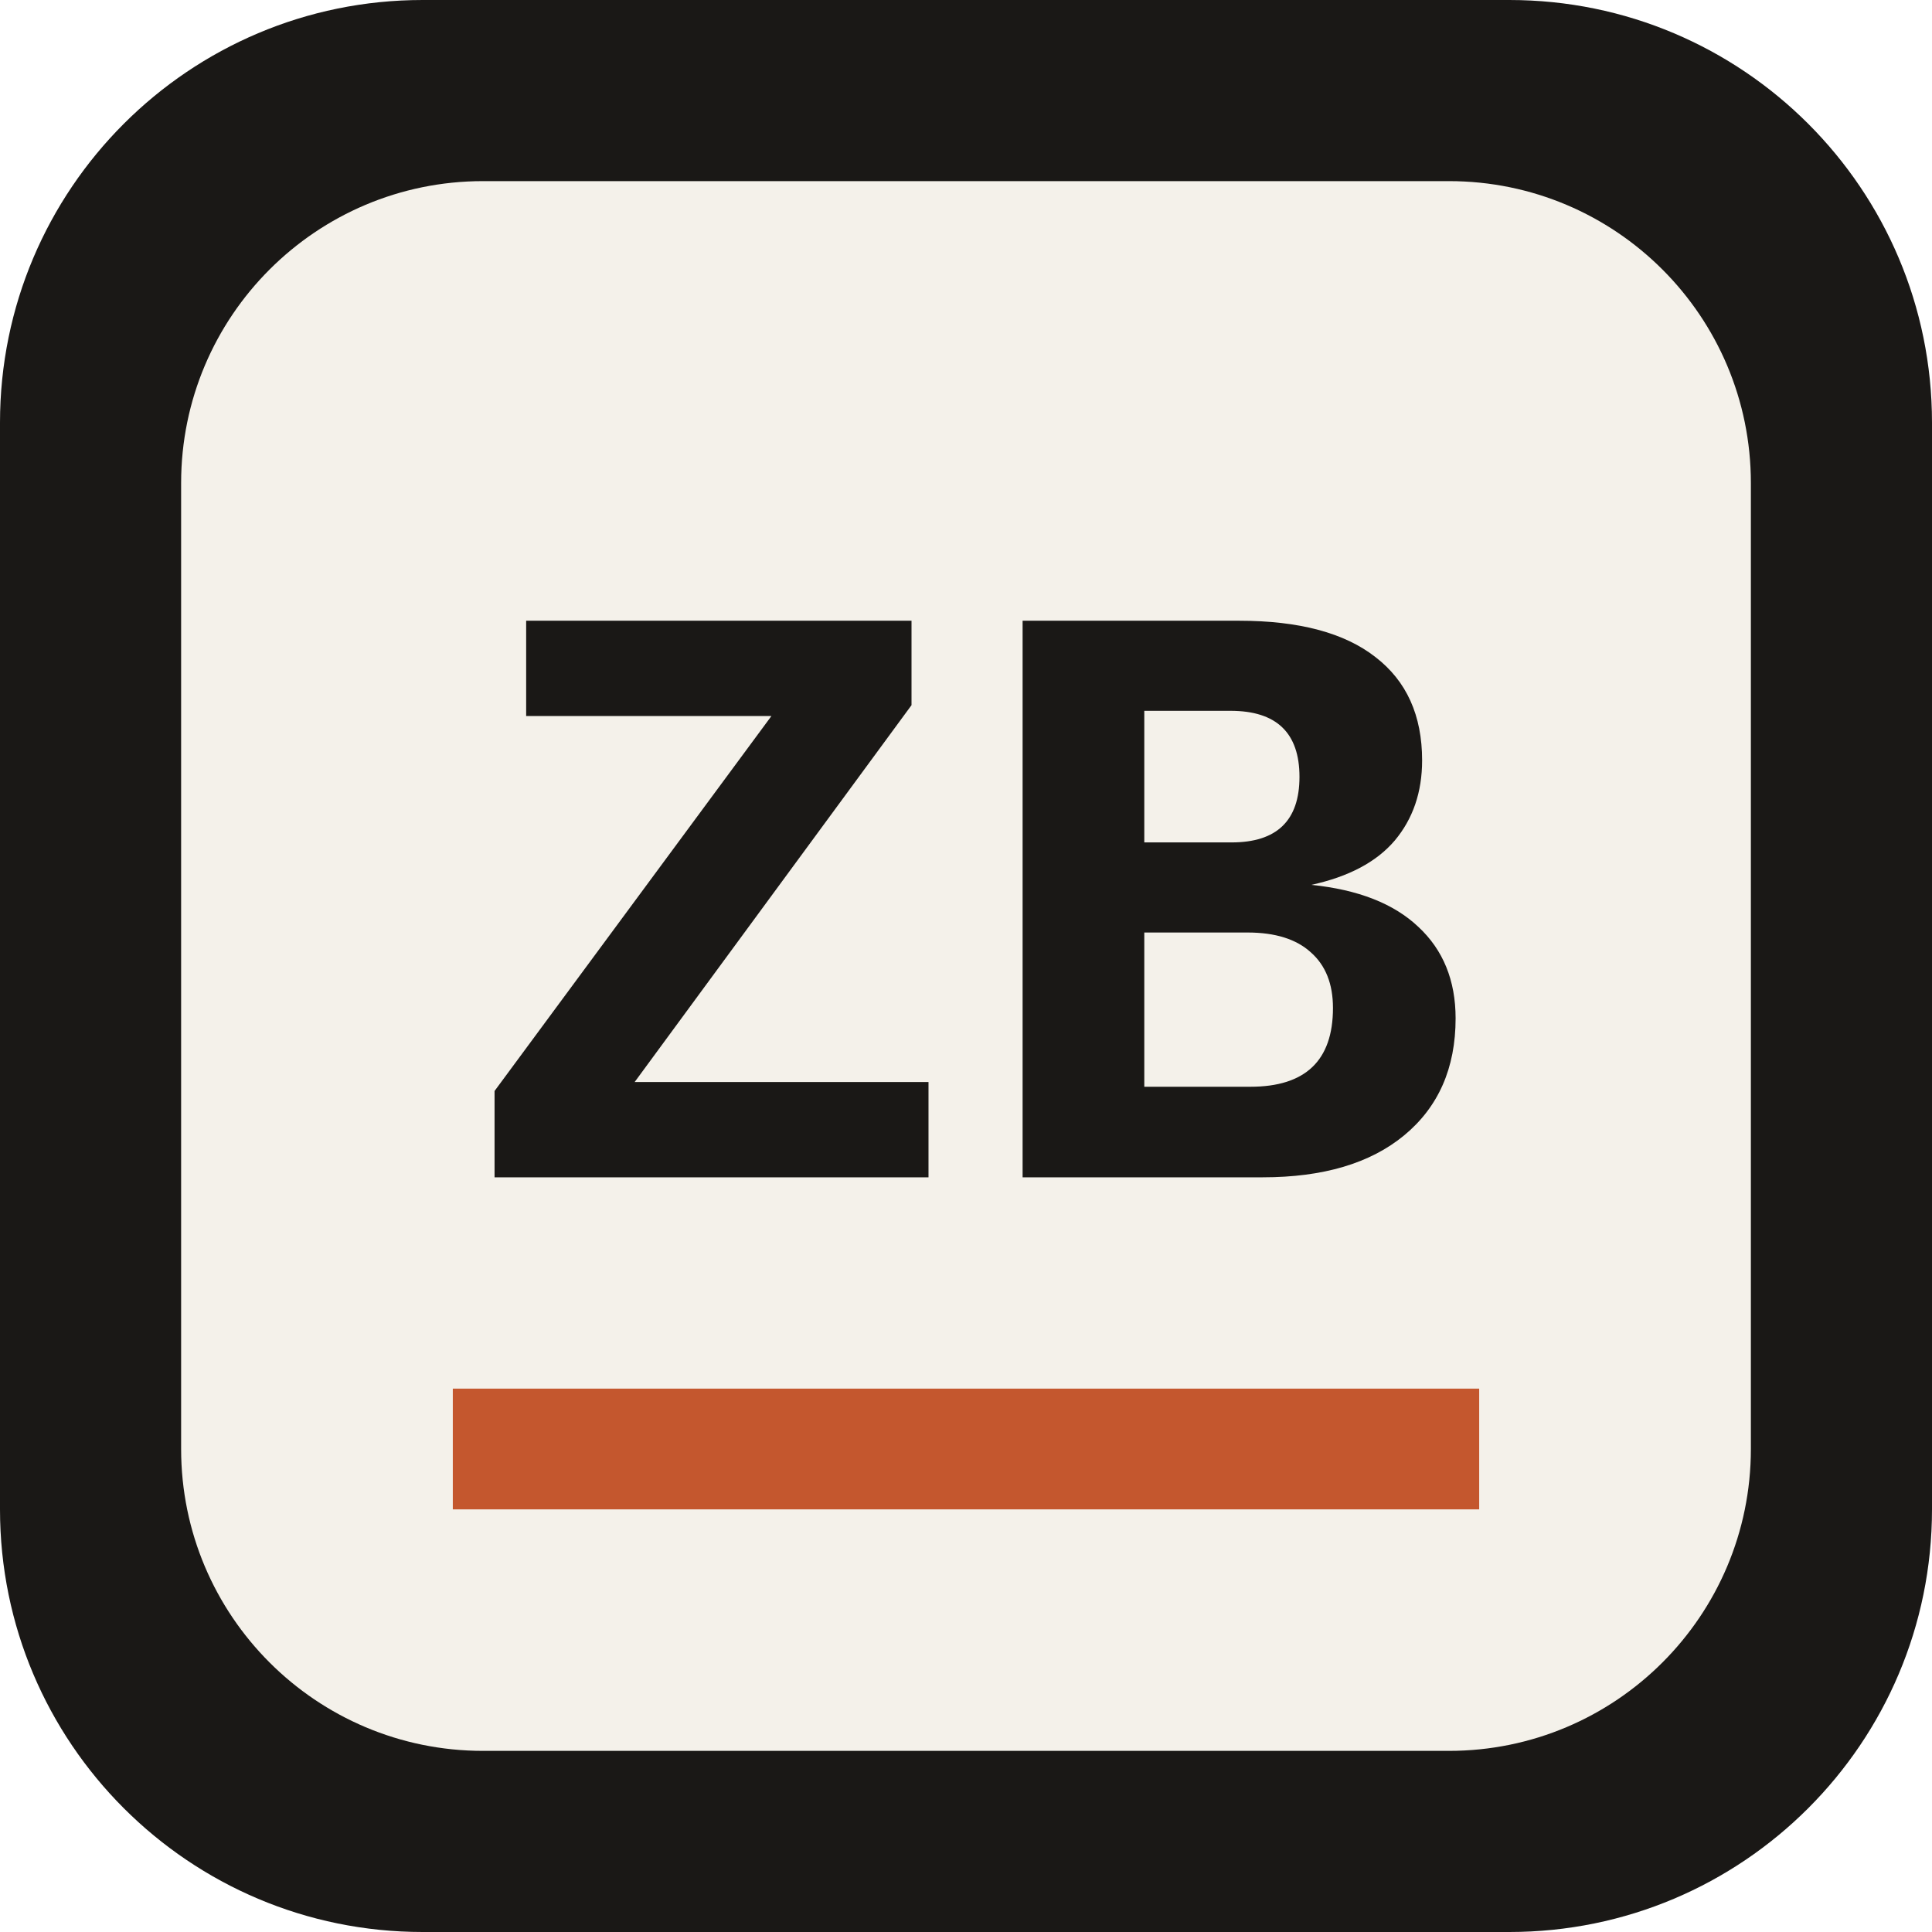
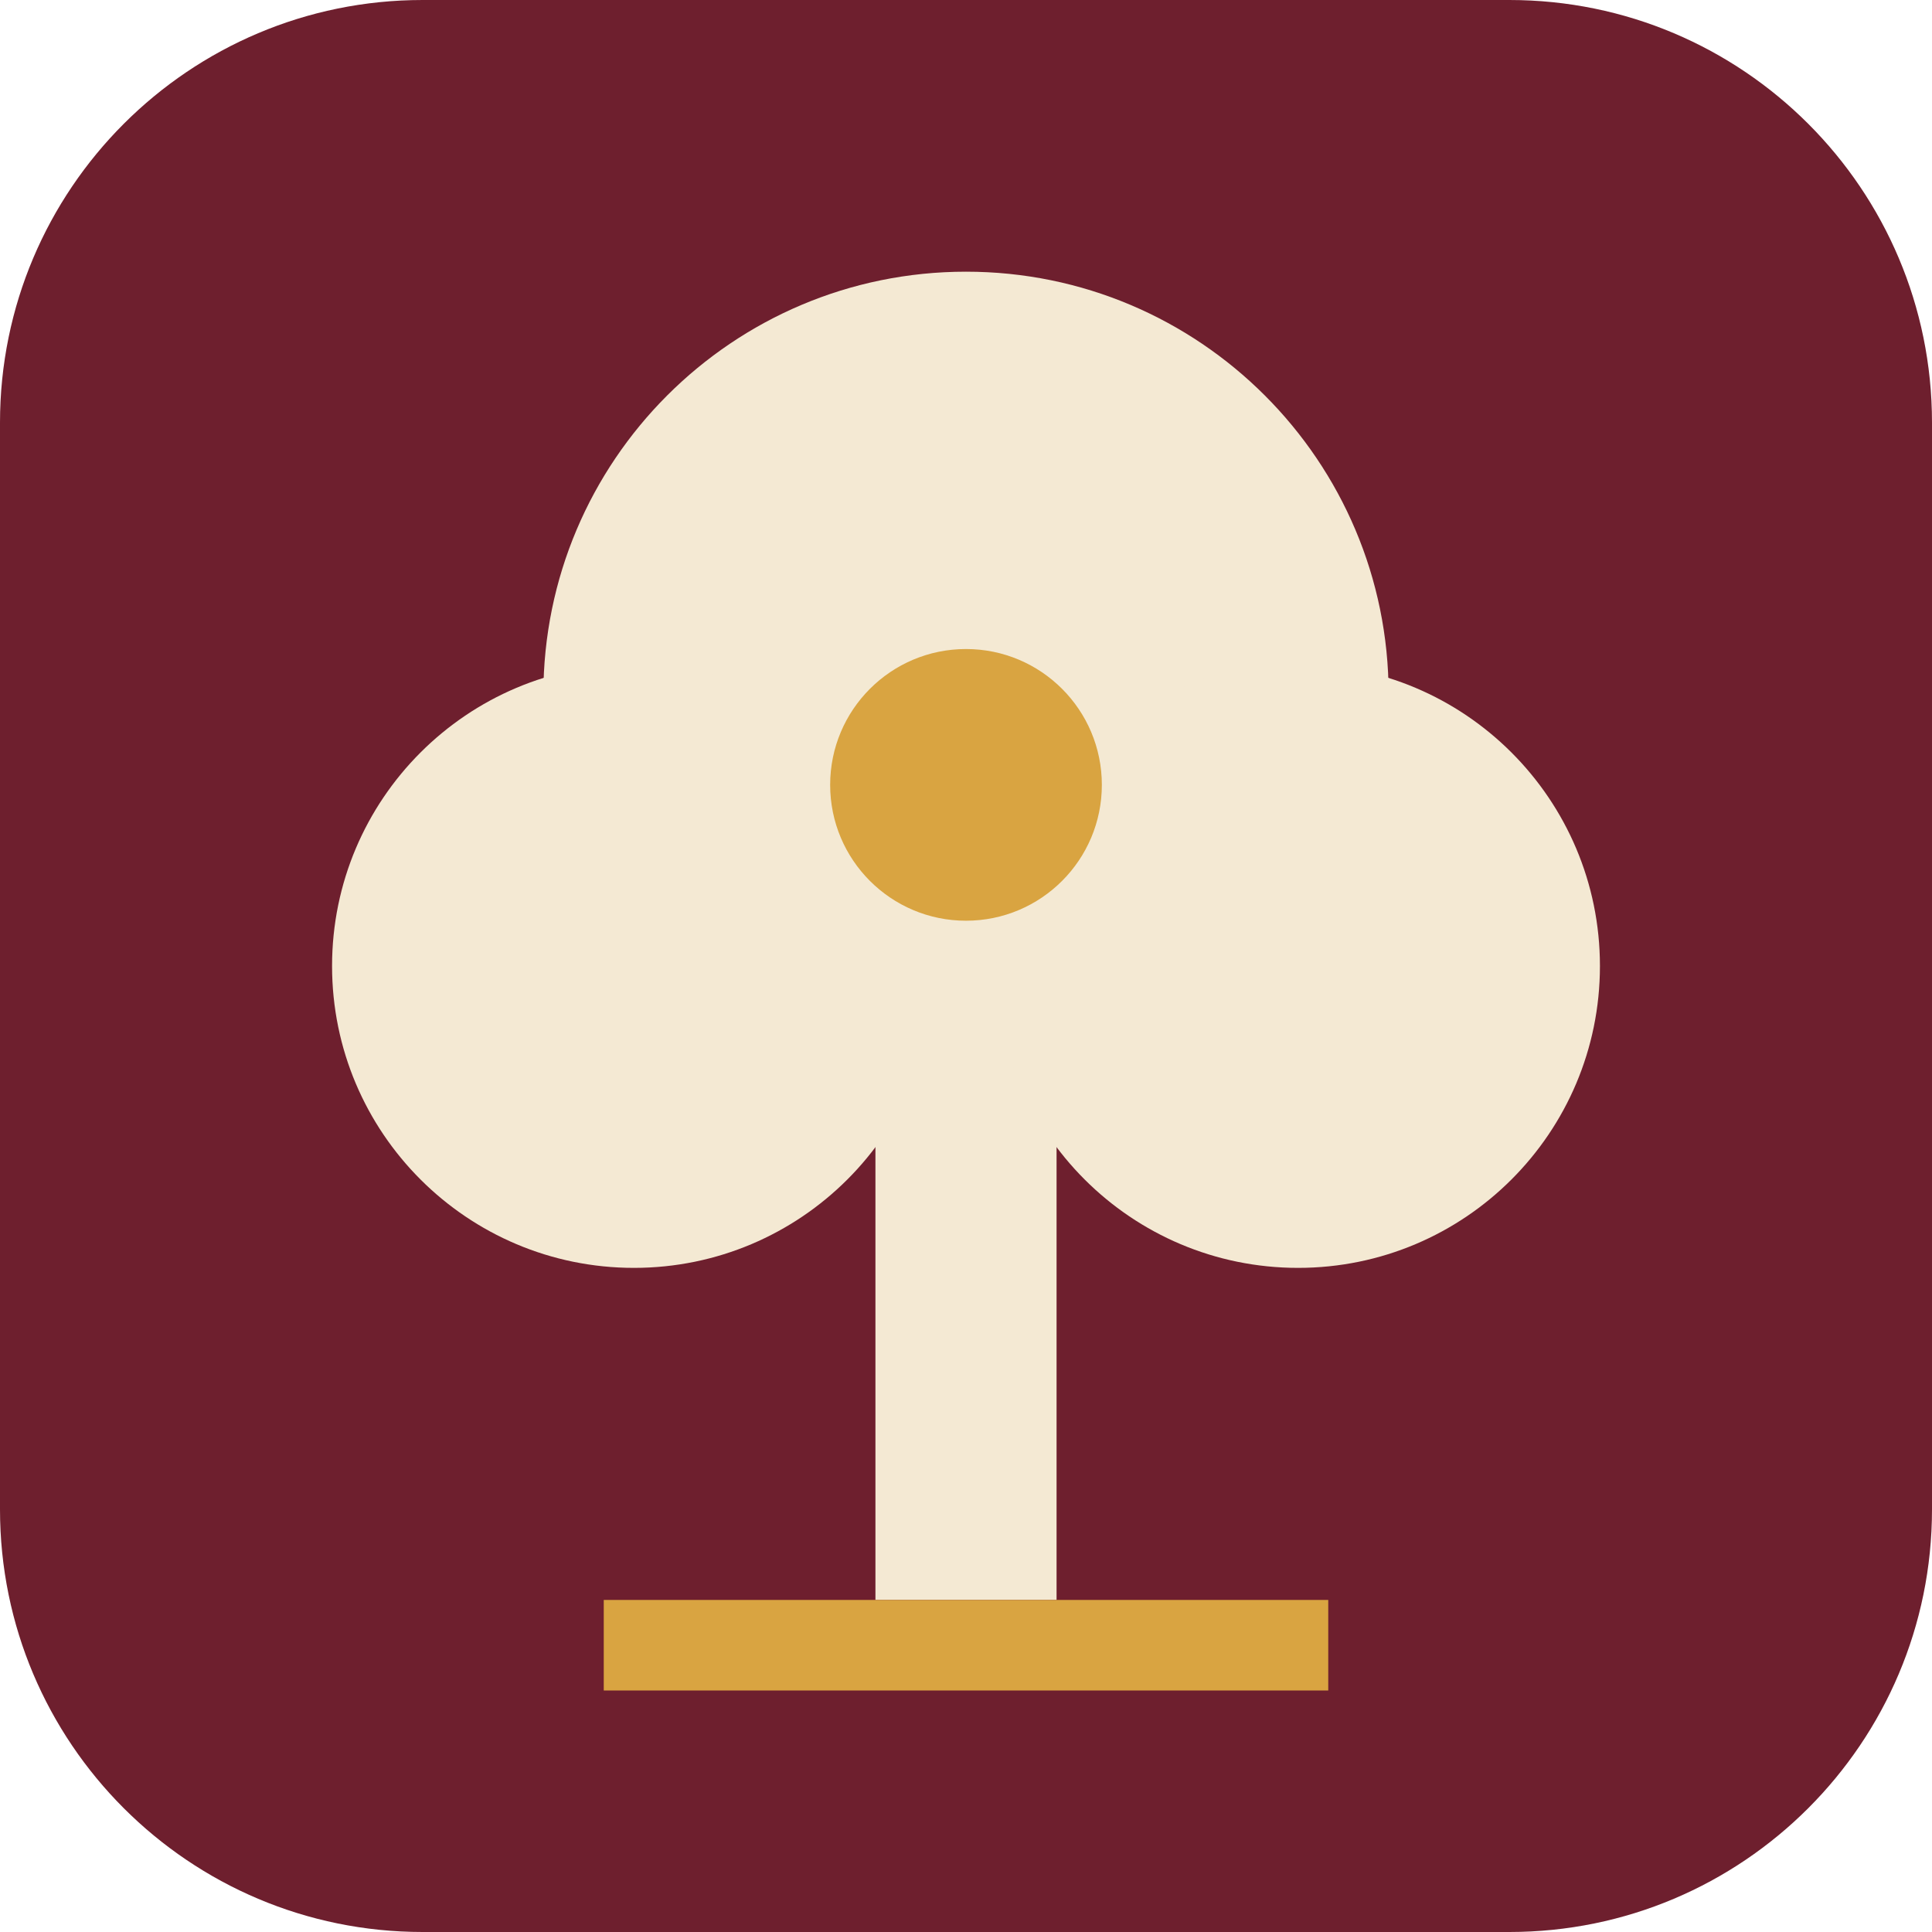
<svg xmlns="http://www.w3.org/2000/svg" viewBox="0 0 64 64">
-   <rect width="64" height="64" rx="14" fill="#1a1816" />
-   <rect x="6" y="6" width="52" height="52" rx="10" fill="#f4f1ea" />
-   <text x="32" y="39" text-anchor="middle" font-family="'Courier New', Courier, monospace" font-weight="700" font-size="28" fill="#1a1816">ZB</text>
-   <rect x="15" y="46" width="34" height="4" fill="#c4572e" />
+   <rect width="64" height="64" rx="14" fill="#6e1f2e" />
+   <path d="M29 36h6v17h-6z" fill="#f4e9d3" />
+   <path d="M20 53h24v3H20z" fill="#d9a441" />
+   <circle cx="32" cy="23" r="14" fill="#f4e9d3" />
+   <circle cx="21" cy="32" r="10" fill="#f4e9d3" />
+   <circle cx="43" cy="32" r="10" fill="#f4e9d3" />
+   <circle cx="32" cy="26" r="4.5" fill="#d9a441" />
</svg>
